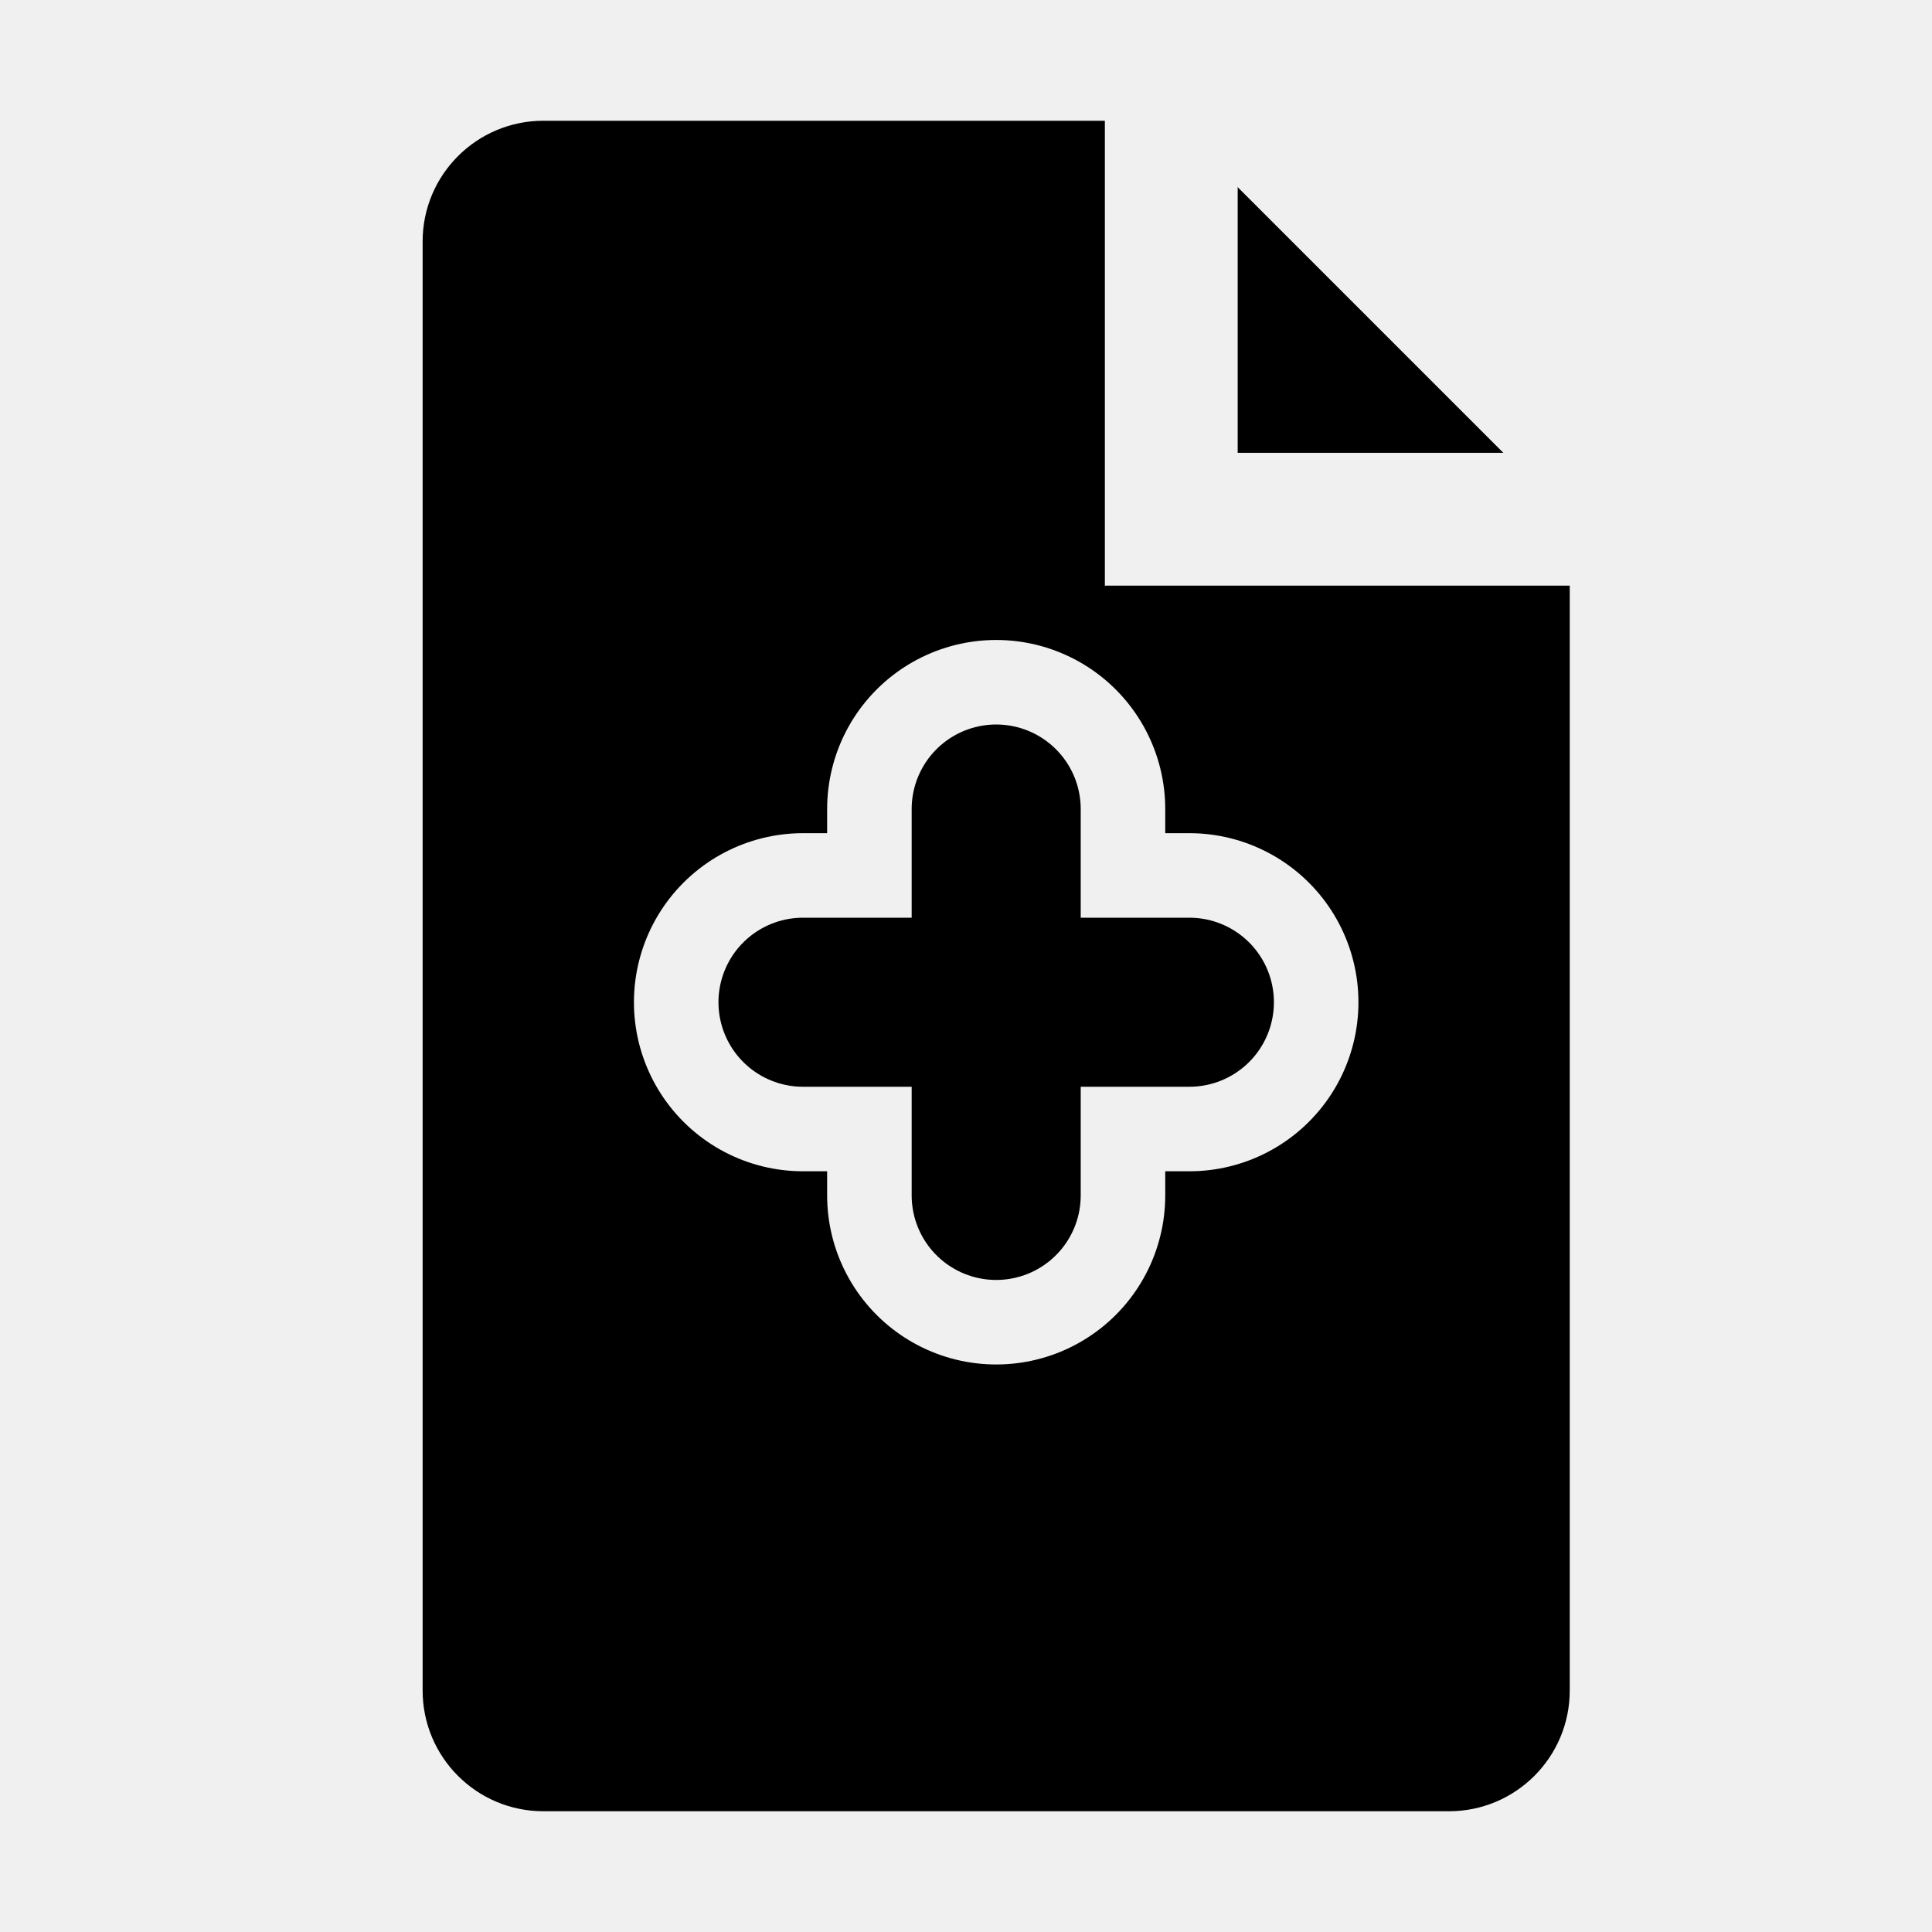
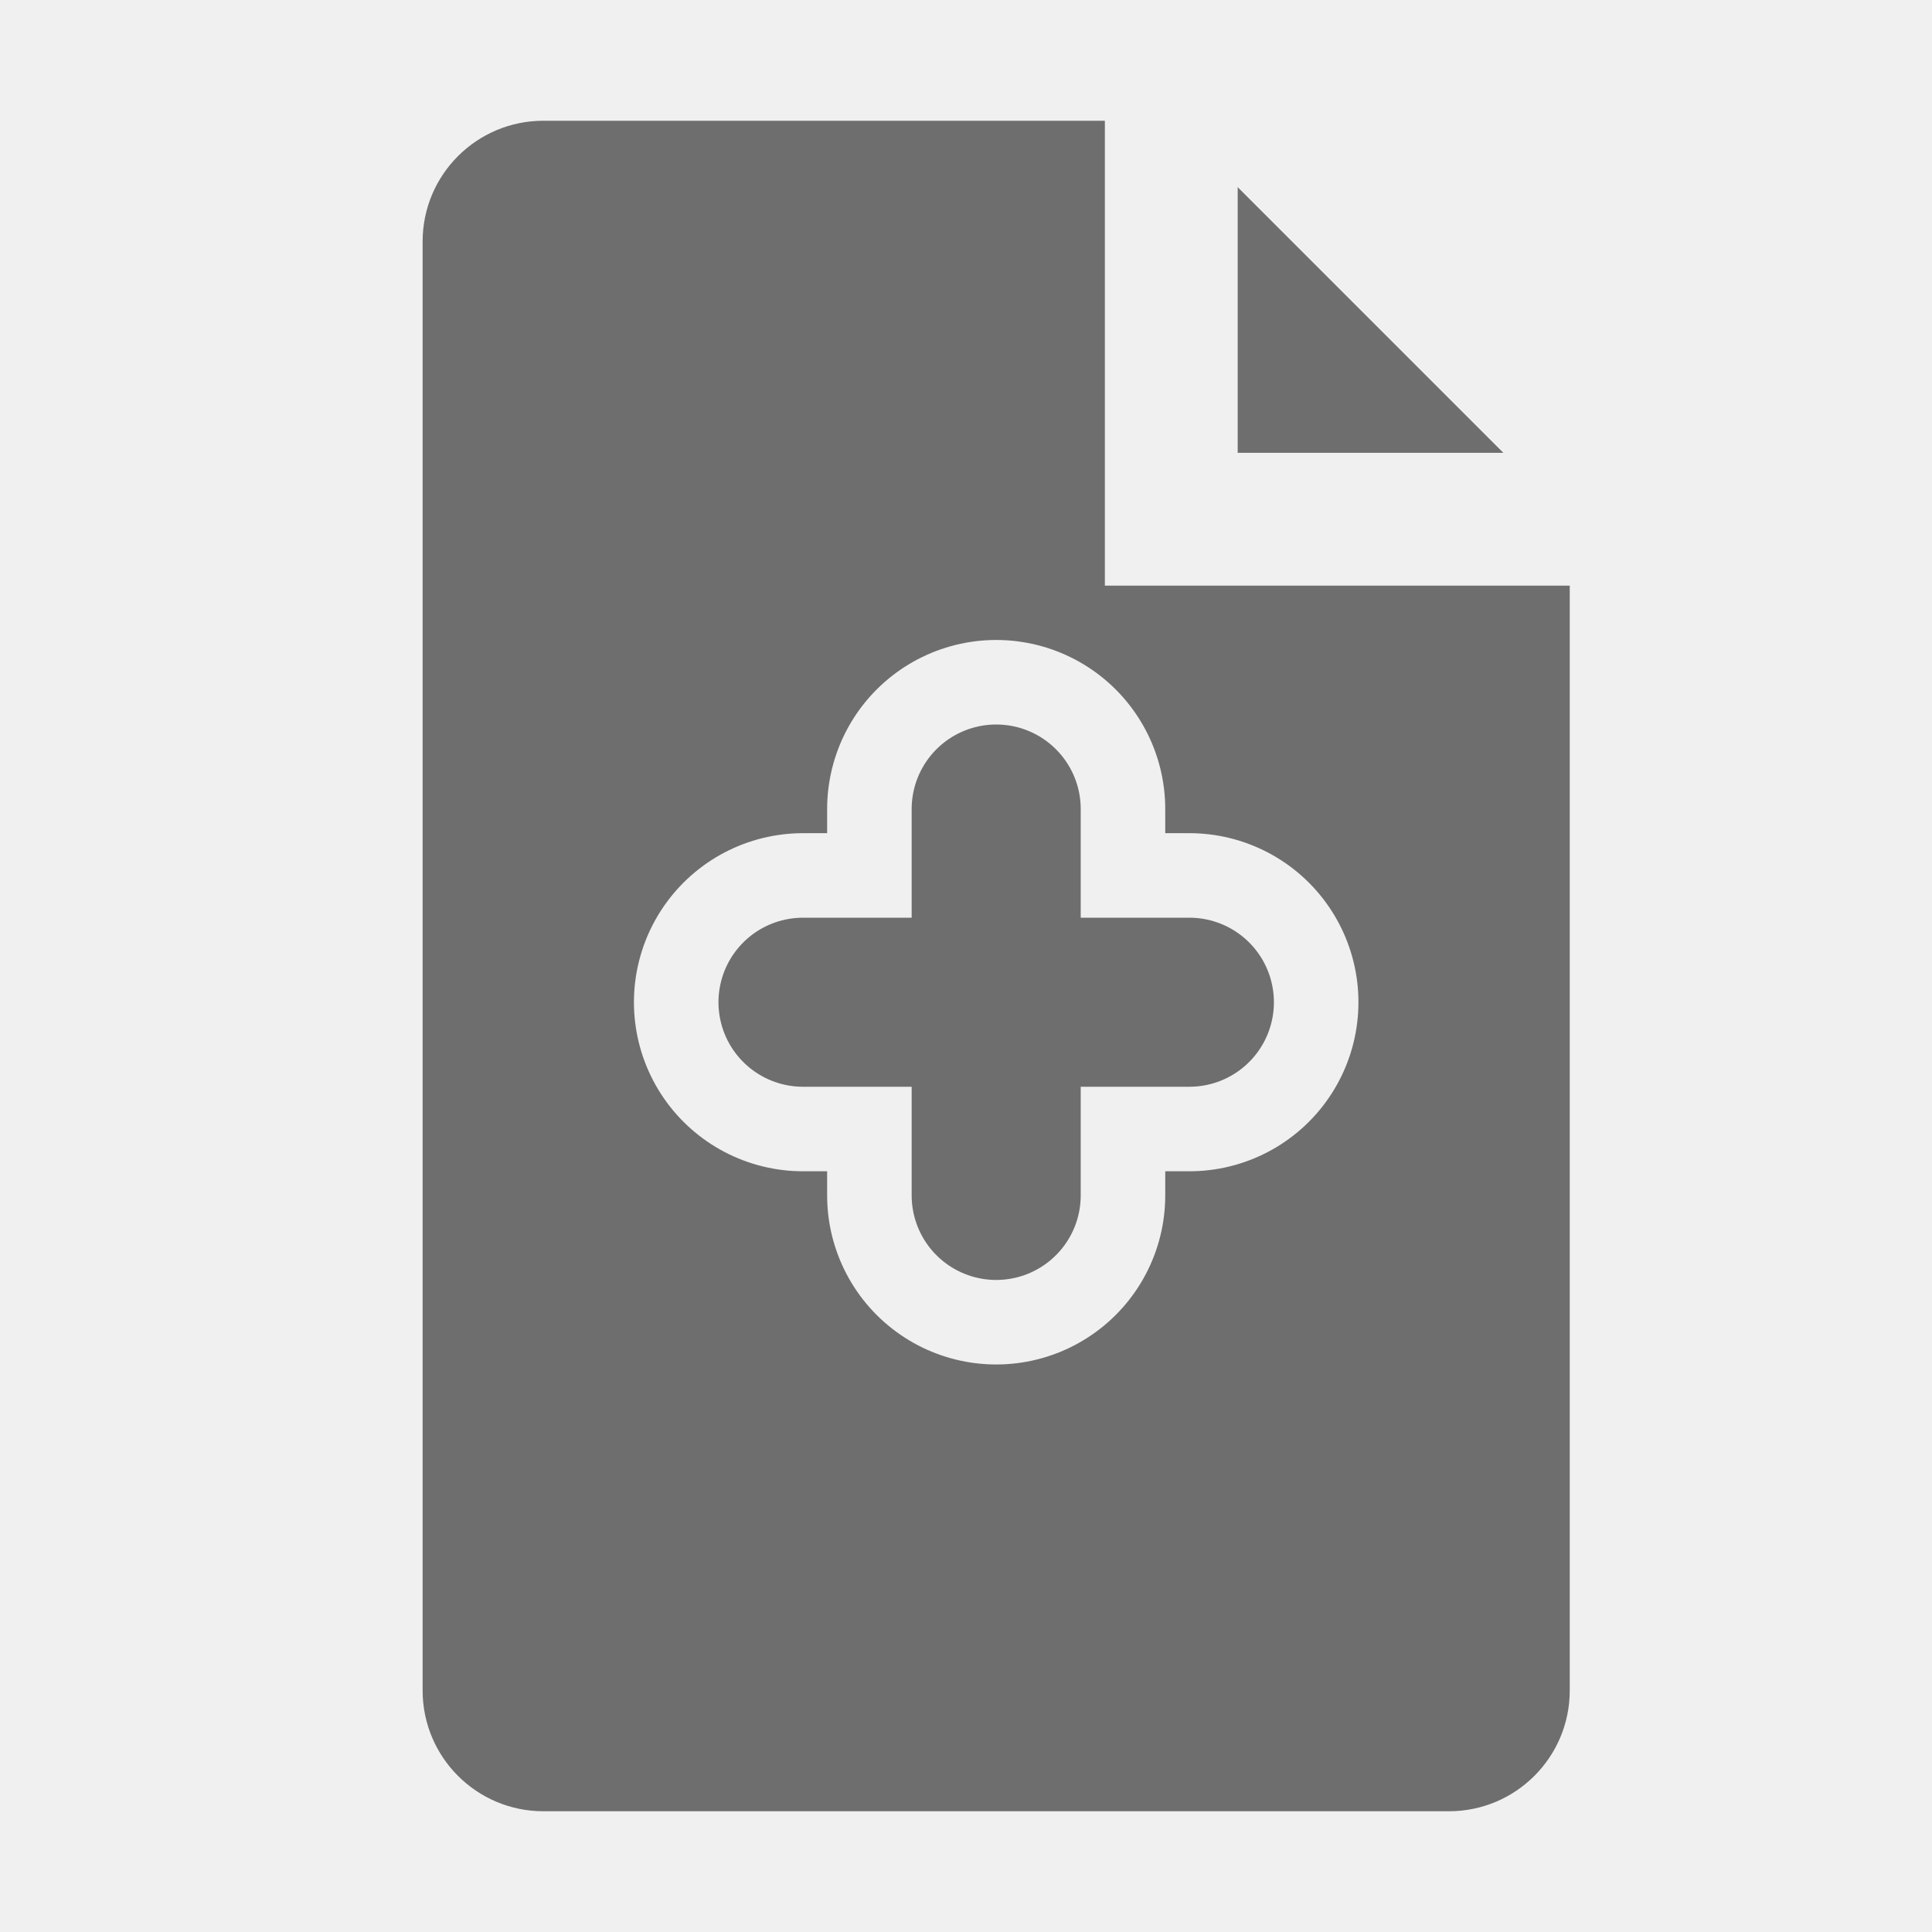
<svg xmlns="http://www.w3.org/2000/svg" width="16" height="16" viewBox="0 0 16 16" fill="none">
  <mask id="cut" maskUnits="userSpaceOnUse" x="0" y="0" width="16" height="16">
    <rect width="16" height="16" fill="#fff" />
    <path d="M9.7 .8v3.5h3.6" stroke="#000" stroke-width="1.1" fill="none" />
    <path d="M8.25 6.7v3.2M6.65 8.3h3.2" stroke="#000" stroke-width="2.8" stroke-linecap="round" fill="none" />
  </mask>
-   <path mask="url(#cut)" fill="currentColor" d="M4.5 1h5.2l3.3 3.3V14a1 1 0 0 1-1 1H4.5a1 1 0 0 1-1-1V2a1 1 0 0 1 1-1z" />
-   <path d="M8.25 6.7v3.2M6.65 8.3h3.2" stroke="currentColor" stroke-width="1.4" stroke-linecap="round" fill="none" />
+   <path mask="url(#cut)" fill="#6e6e6e" d="M4.5 1h5.2l3.3 3.3V14a1 1 0 0 1-1 1H4.5a1 1 0 0 1-1-1V2a1 1 0 0 1 1-1z" />
+   <path d="M8.25 6.7v3.2M6.65 8.3h3.2" stroke="#6e6e6e" stroke-width="1.4" stroke-linecap="round" fill="none" />
</svg>
